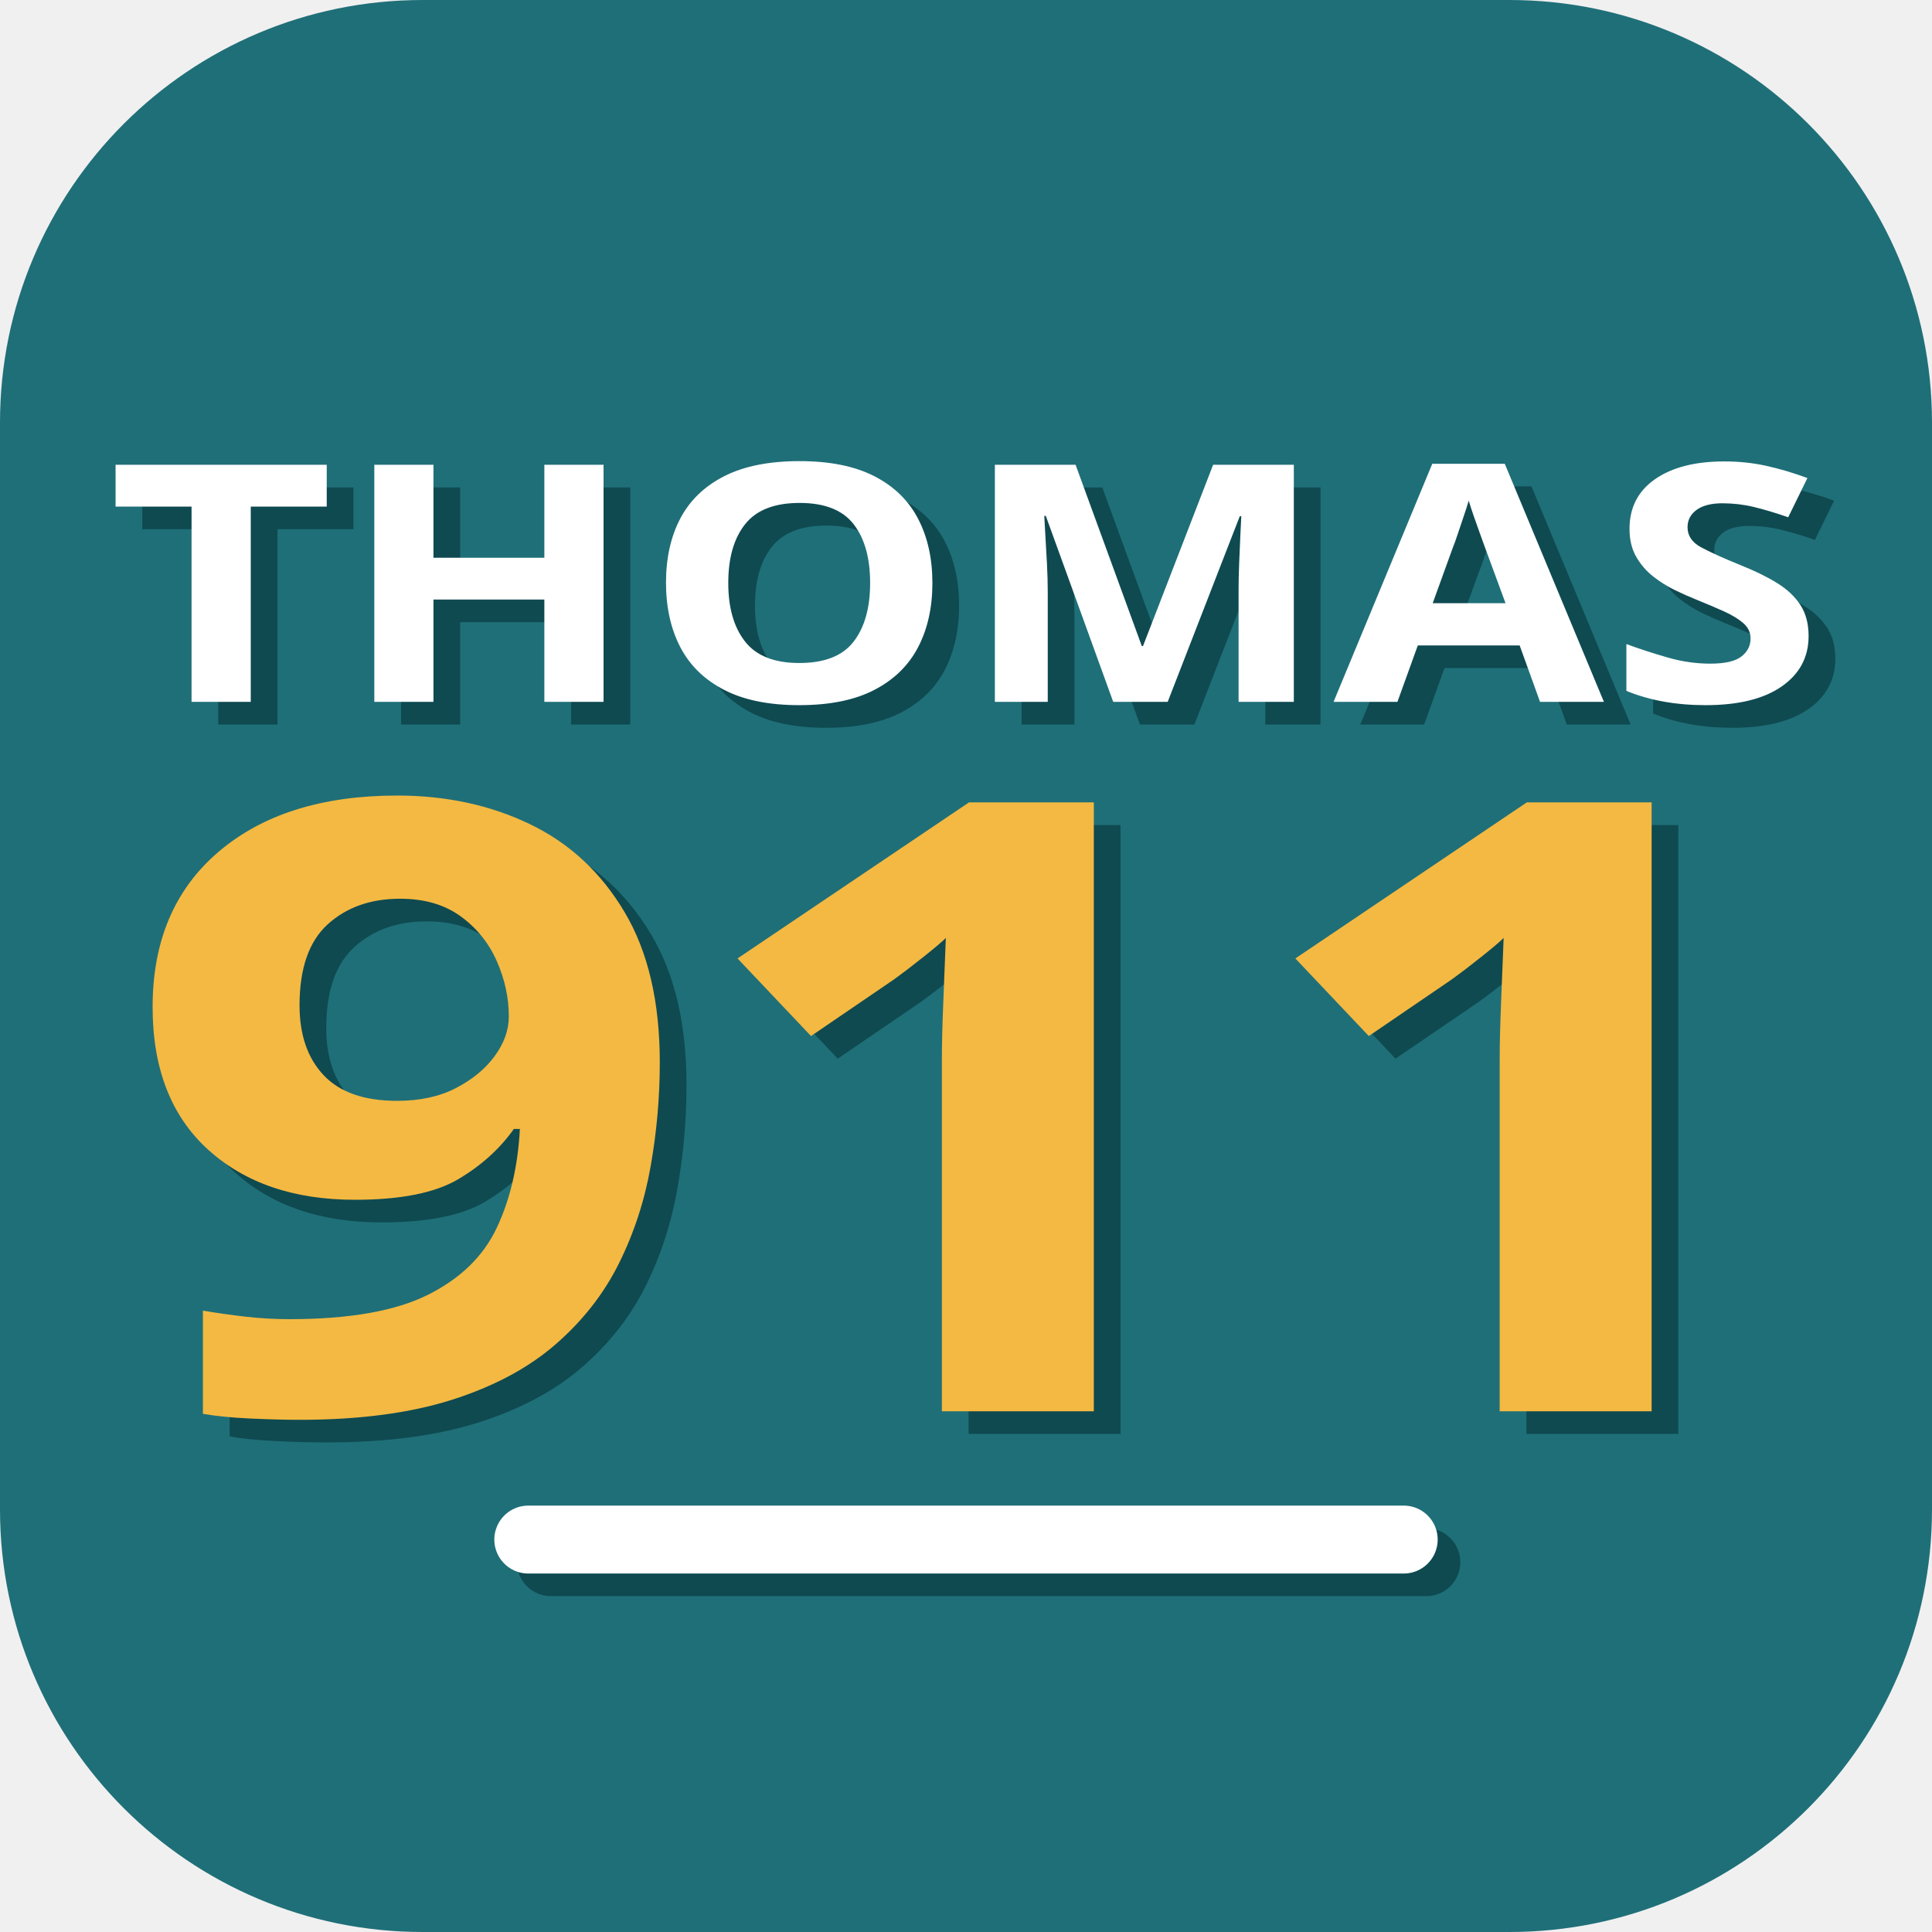
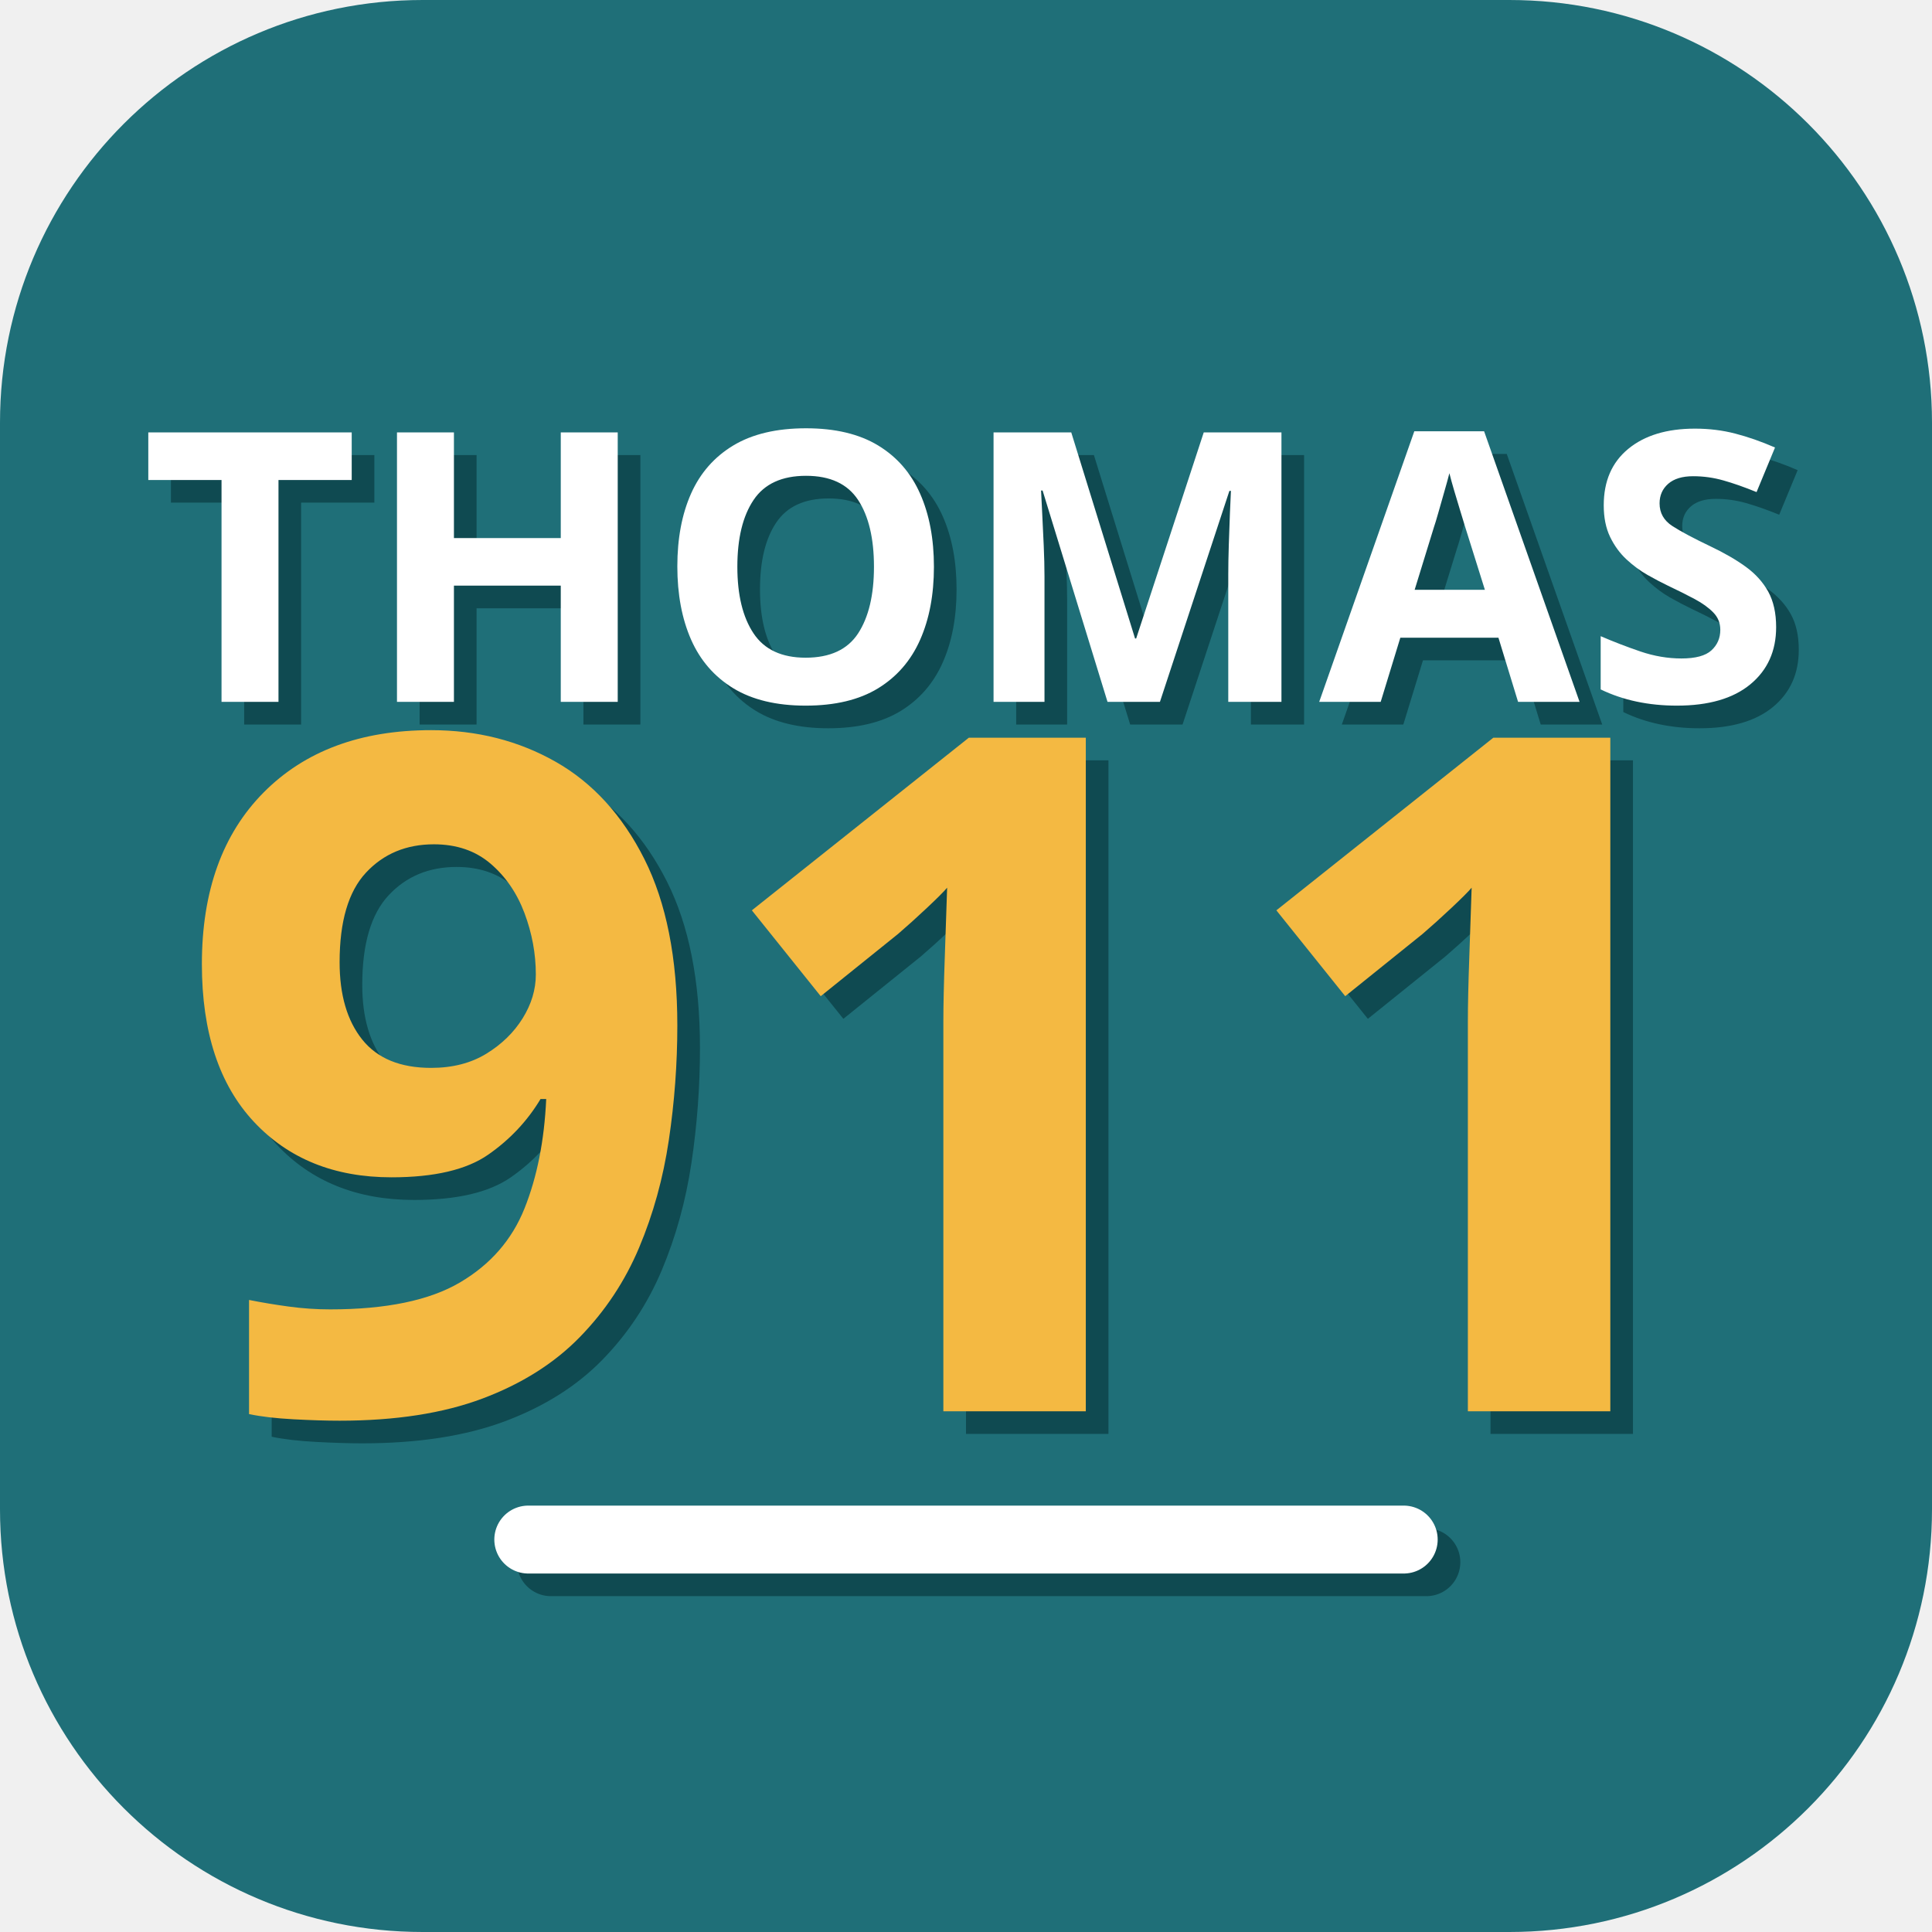
<svg xmlns="http://www.w3.org/2000/svg" viewBox="0 0 512 512">
  <style>
-     @font-face { font-family: "Exo"; font-weight: 700; src: url(fonts/exo-latin-700-normal.woff2) format("woff2"); }
-     text { font-family: "Exo"; font-weight: 700; text-anchor: middle; }
-     .num { font-size: 226px; letter-spacing: -4px; }
-     .name { font-size: 88px; letter-spacing: 1px; }
+     @font-face { font-family: "Exo 2"; font-weight: 700; src: url(fonts/exo-2-latin-700-normal.woff2) format("woff2"); }
+     text { font-family: "Exo 2"; font-weight: 700; text-anchor: middle; }
+     .num { font-size: 250px; letter-spacing: -4px; }
+     .name { font-size: 100px; letter-spacing: 1px; }
  </style>
  <rect id="bg" width="512" height="512" rx="112" fill="#1f6f78" />
  <g id="art">
-     <g transform="translate(256 0) scale(1.18 1) translate(-256 0)">
+     <g>
      <g fill="#0f4a51" transform="translate(6 6)">
        <text class="name" x="256" y="186">THOMAS</text>
        <text class="num" x="256" y="374">911</text>
      </g>
      <text class="name" x="256" y="186" fill="#fff">THOMAS</text>
      <text class="num" x="256" y="374" fill="#f4b942">911</text>
    </g>
    <path d="M140 408 H372" stroke="#0f4a51" stroke-width="18" stroke-linecap="round" transform="translate(6 6)" />
    <path d="M140 408 H372" stroke="#fff" stroke-width="18" stroke-linecap="round" />
  </g>
</svg>
